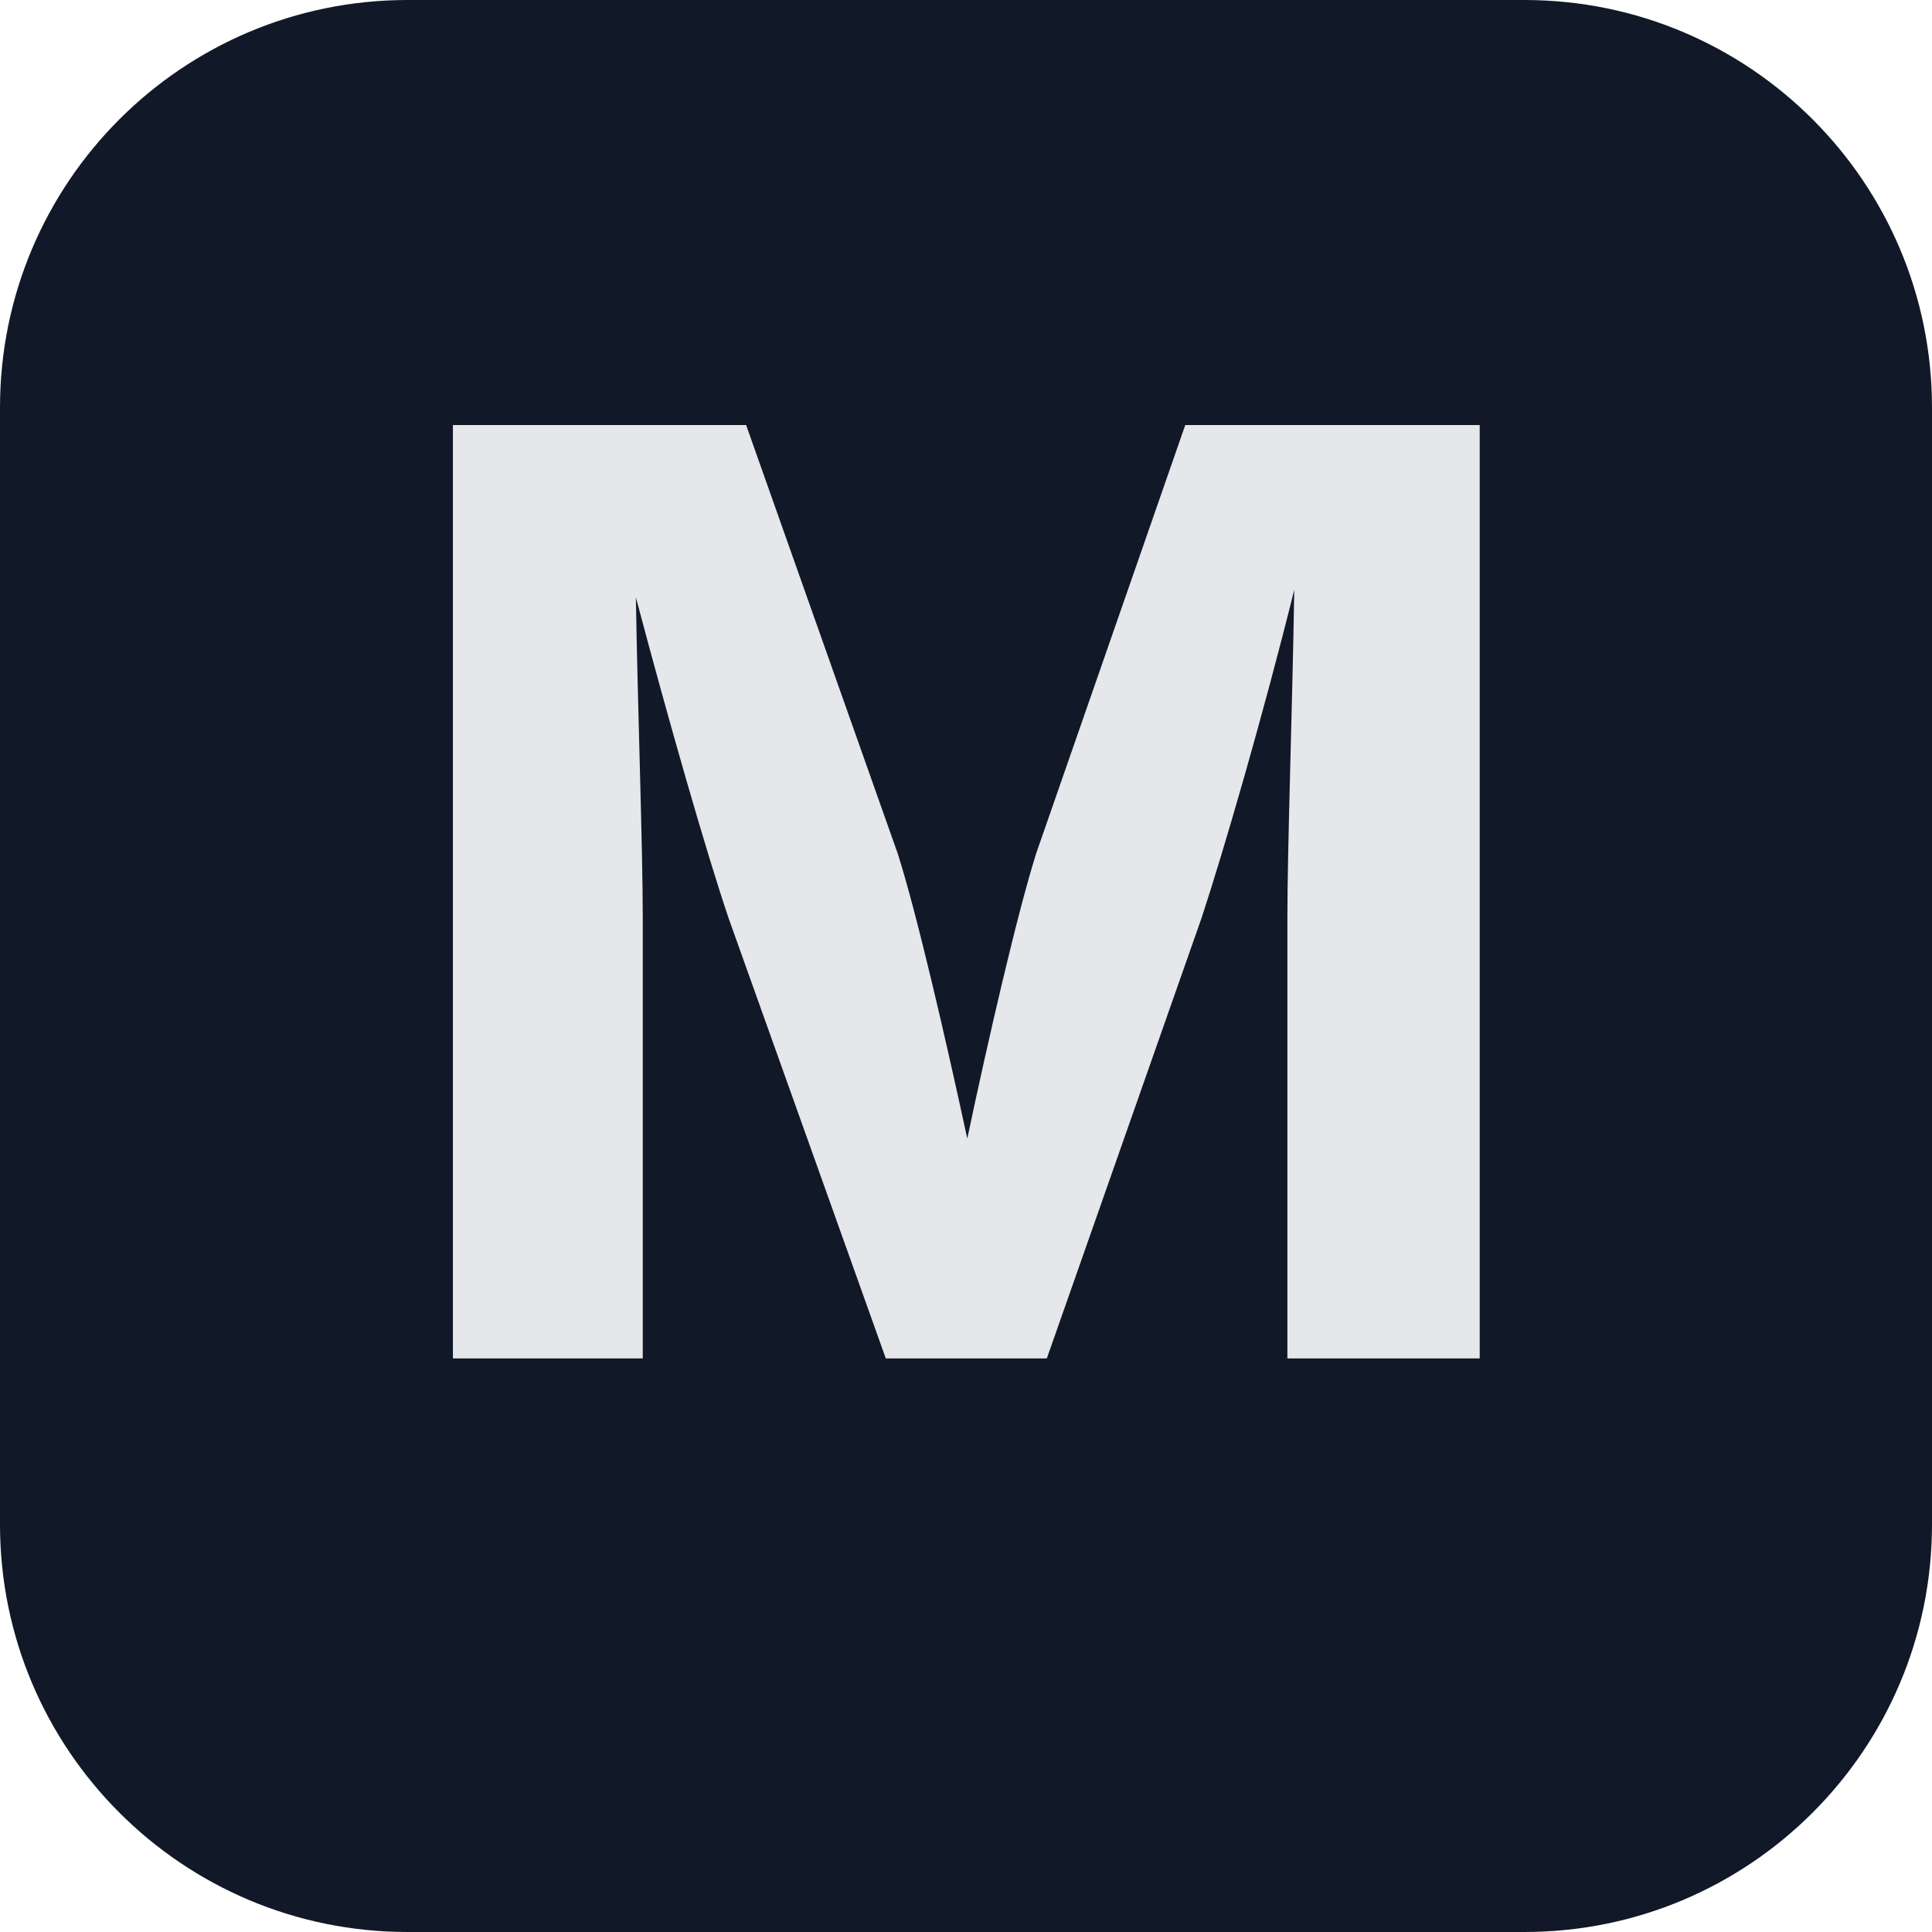
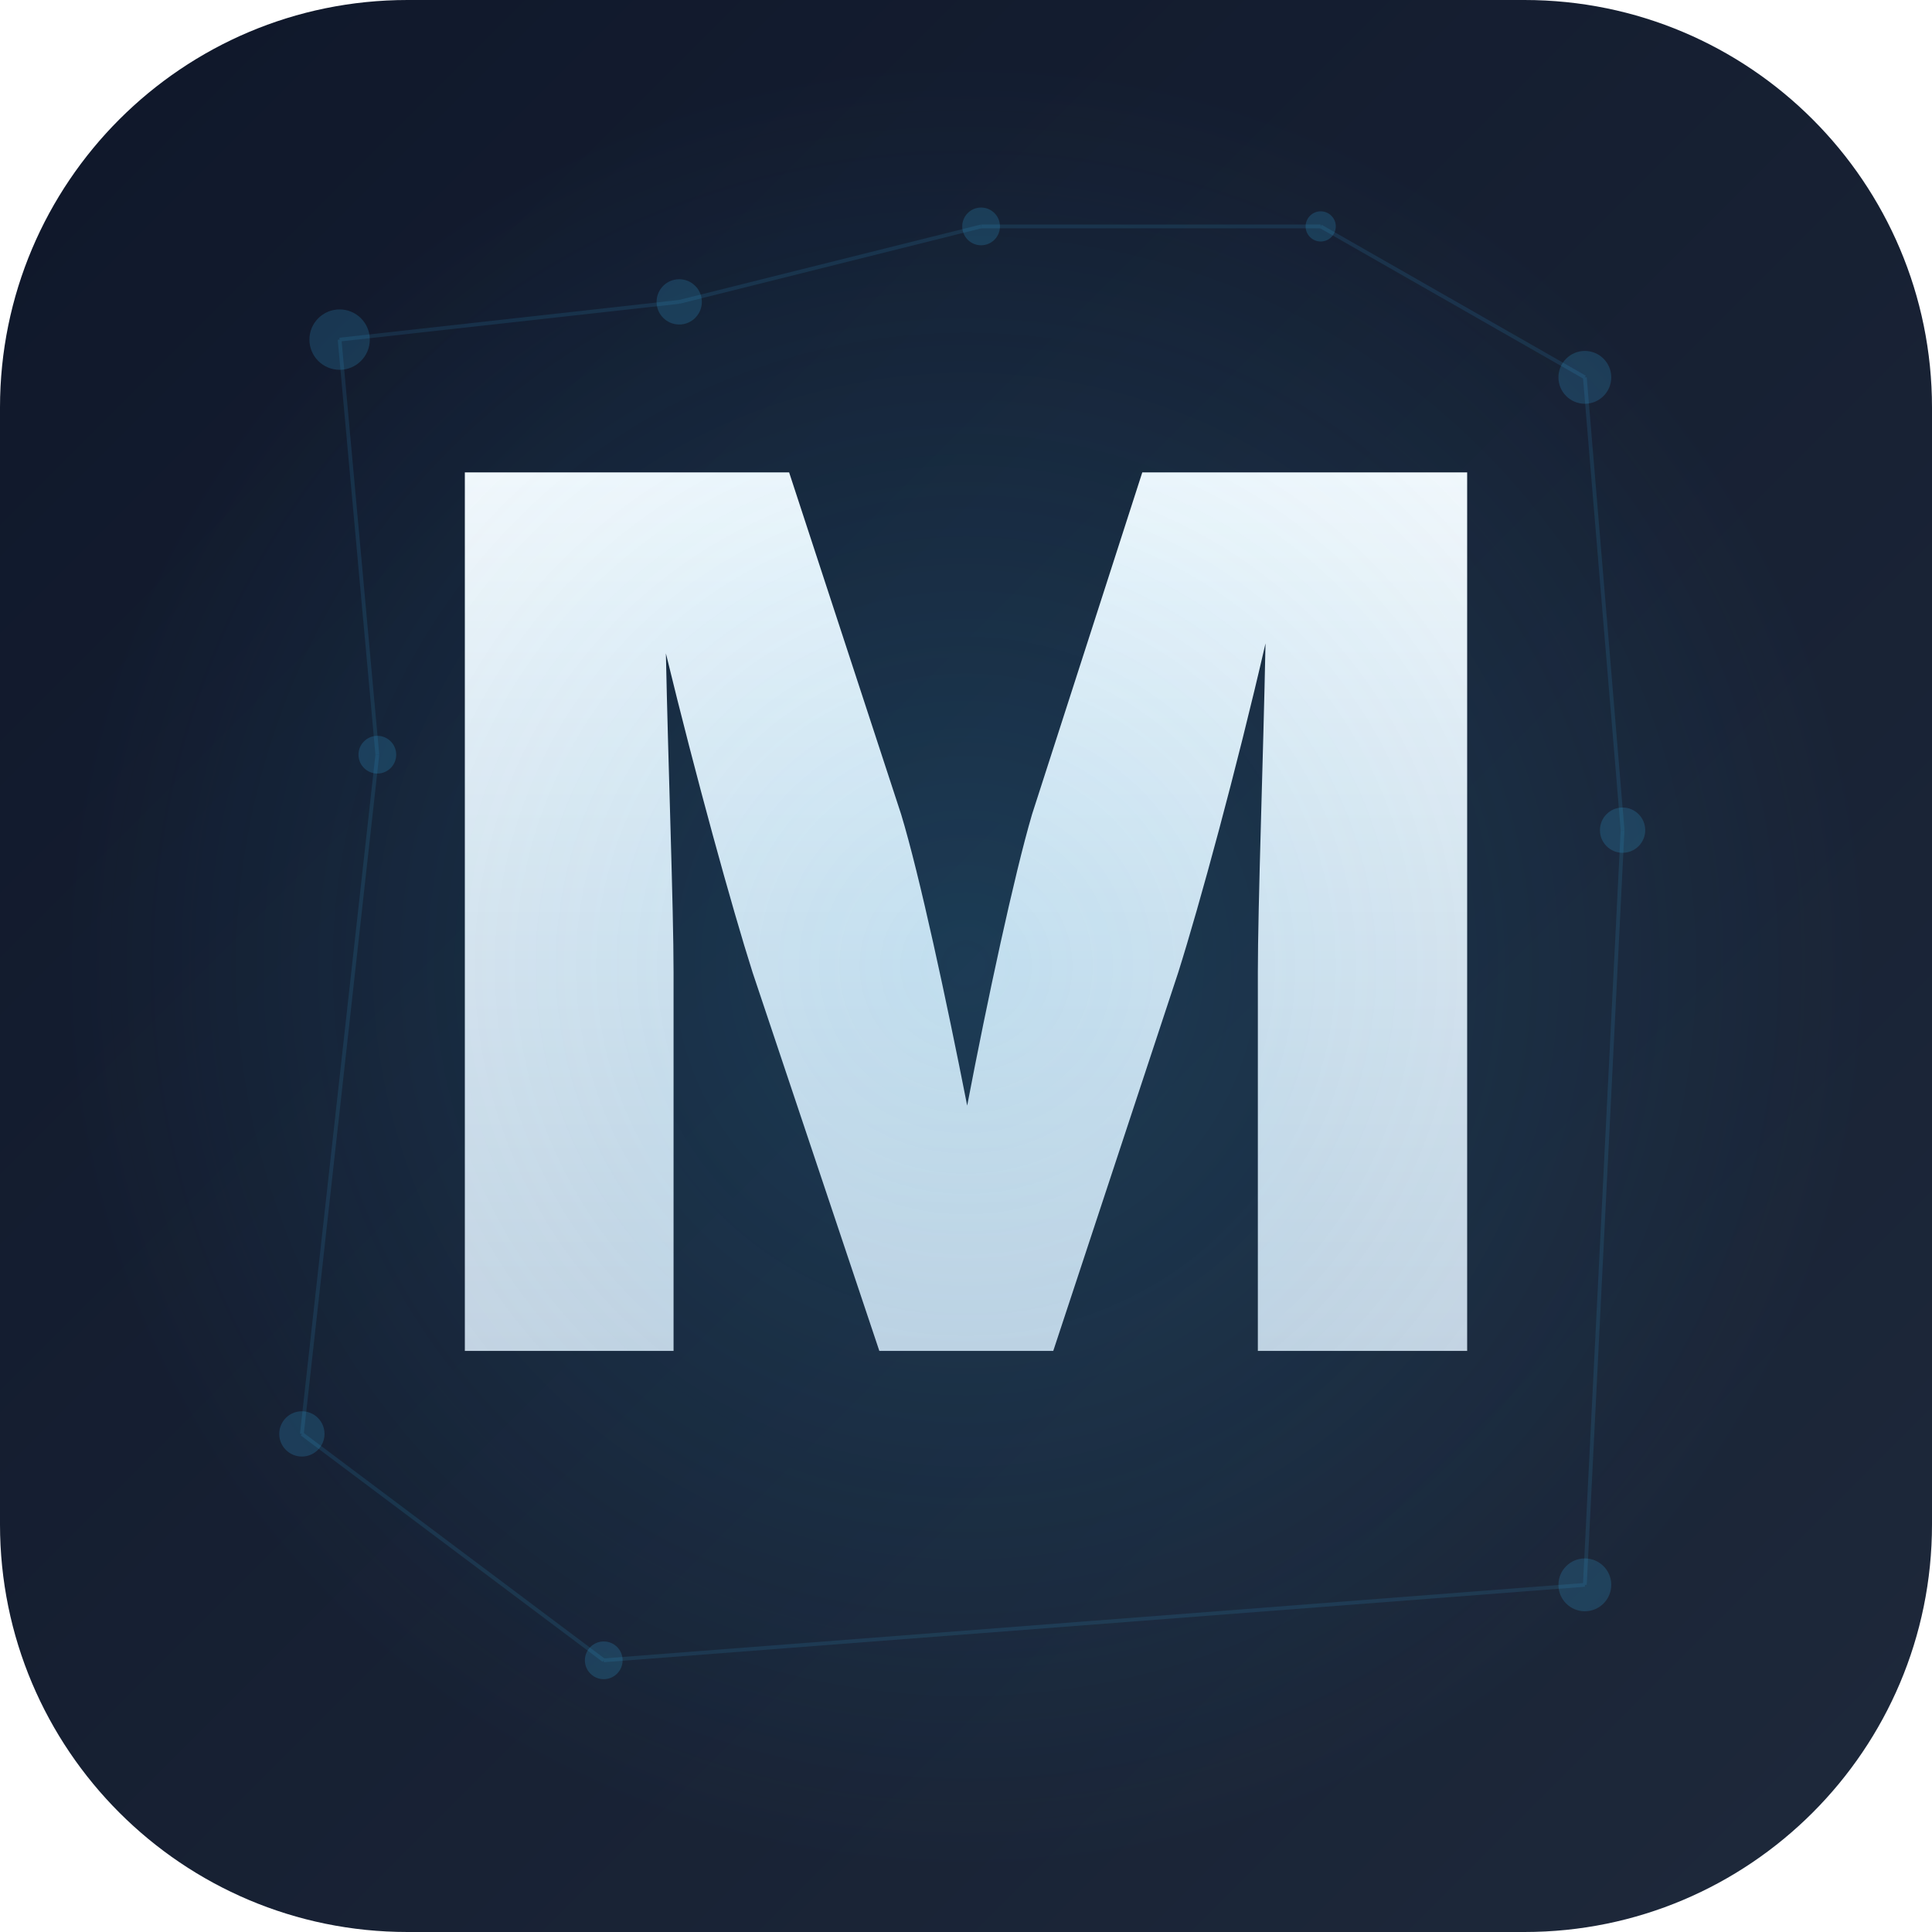
<svg xmlns="http://www.w3.org/2000/svg" viewBox="0 0 512 512">
-   <rect width="512" height="512" rx="108" fill="#111827" />
-   <text x="256" y="360" font-family="-apple-system, BlinkMacSystemFont, 'Helvetica Neue', sans-serif" font-size="340" font-weight="700" fill="#e5e7eb" text-anchor="middle" letter-spacing="-10">M</text>
+   <defs>
+     <linearGradient id="bg" x1="0" y1="0" x2="1" y2="1">
+       <stop offset="0" stop-color="#0f172a" />
+       <stop offset="1" stop-color="#1e293b" />
+     </linearGradient>
+     <linearGradient id="mFill" x1="0" y1="0" x2="0" y2="1">
+       <stop offset="0" stop-color="#f8fafc" />
+       <stop offset="1" stop-color="#cbd5e1" />
+     </linearGradient>
+     <radialGradient id="dot" cx="0.5" cy="0.5" r="0.5">
+       <stop offset="0" stop-color="#38bdf8" stop-opacity="0.7" />
+       <stop offset="1" stop-color="#38bdf8" stop-opacity="0" />
+     </radialGradient>
+   </defs>
+   <rect width="512" height="512" rx="108" fill="url(#bg)" />
+   <g opacity="0.18" fill="#38bdf8">
+     <circle cx="90" cy="90" r="8" />
+     <circle cx="180" cy="80" r="6" />
+     <circle cx="420" cy="100" r="7" />
+     <circle cx="100" cy="200" r="5" />
+     <circle cx="430" cy="220" r="6" />
+     <circle cx="80" cy="380" r="6" />
+     <circle cx="420" cy="420" r="7" />
+     <circle cx="160" cy="440" r="5" />
+     <circle cx="350" cy="60" r="4" />
+     <circle cx="260" cy="60" r="5" />
+   </g>
+   <g opacity="0.12" stroke="#38bdf8" stroke-width="1" fill="none">
+     <line x1="90" y1="90" x2="180" y2="80" />
+     <line x1="180" y1="80" x2="260" y2="60" />
+     <line x1="260" y1="60" x2="350" y2="60" />
+     <line x1="350" y1="60" x2="420" y2="100" />
+     <line x1="90" y1="90" x2="100" y2="200" />
+     <line x1="100" y1="200" x2="80" y2="380" />
+     <line x1="80" y1="380" x2="160" y2="440" />
+     <line x1="420" y1="100" x2="430" y2="220" />
+     <line x1="430" y1="220" x2="420" y2="420" />
+     <line x1="420" y1="420" x2="160" y2="440" />
+   </g>
+   <text x="256" y="358" font-family="-apple-system, BlinkMacSystemFont, 'SF Pro Display', 'Helvetica Neue', sans-serif" font-size="320" font-weight="800" fill="url(#mFill)" text-anchor="middle" letter-spacing="-12">M</text>
+   <circle cx="256" cy="256" r="240" fill="url(#dot)" opacity="0.25" />
</svg>
